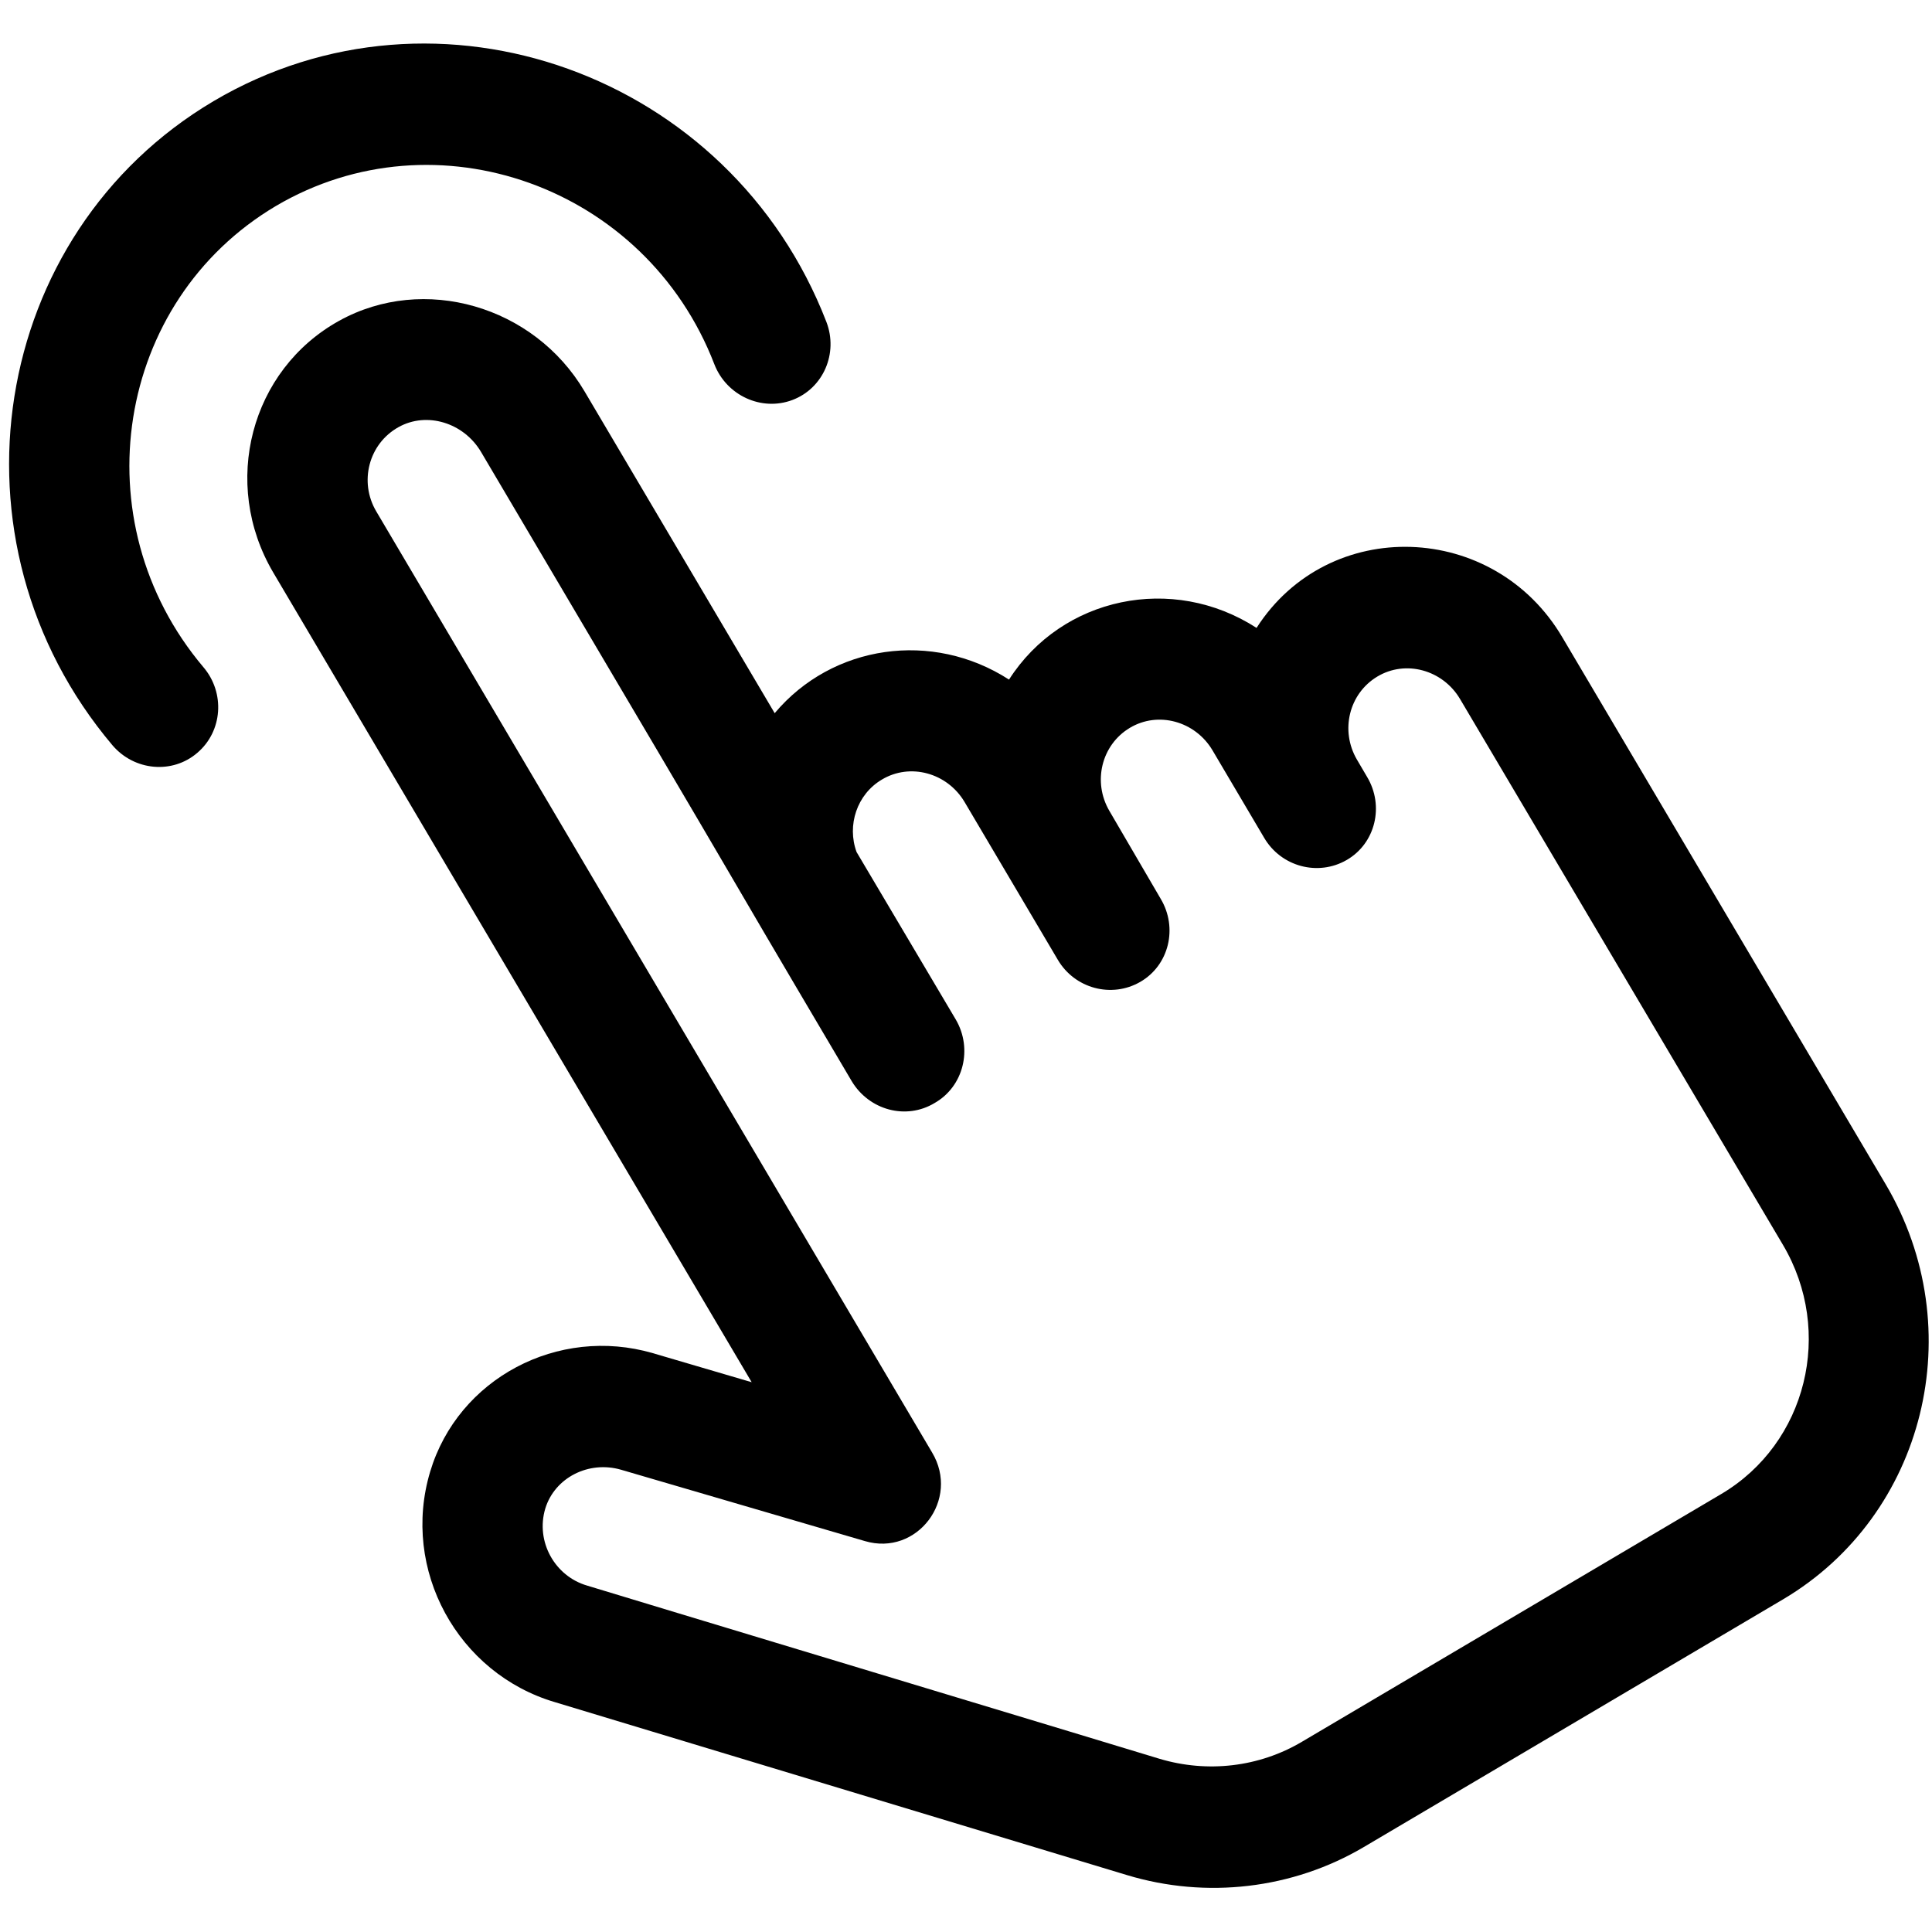
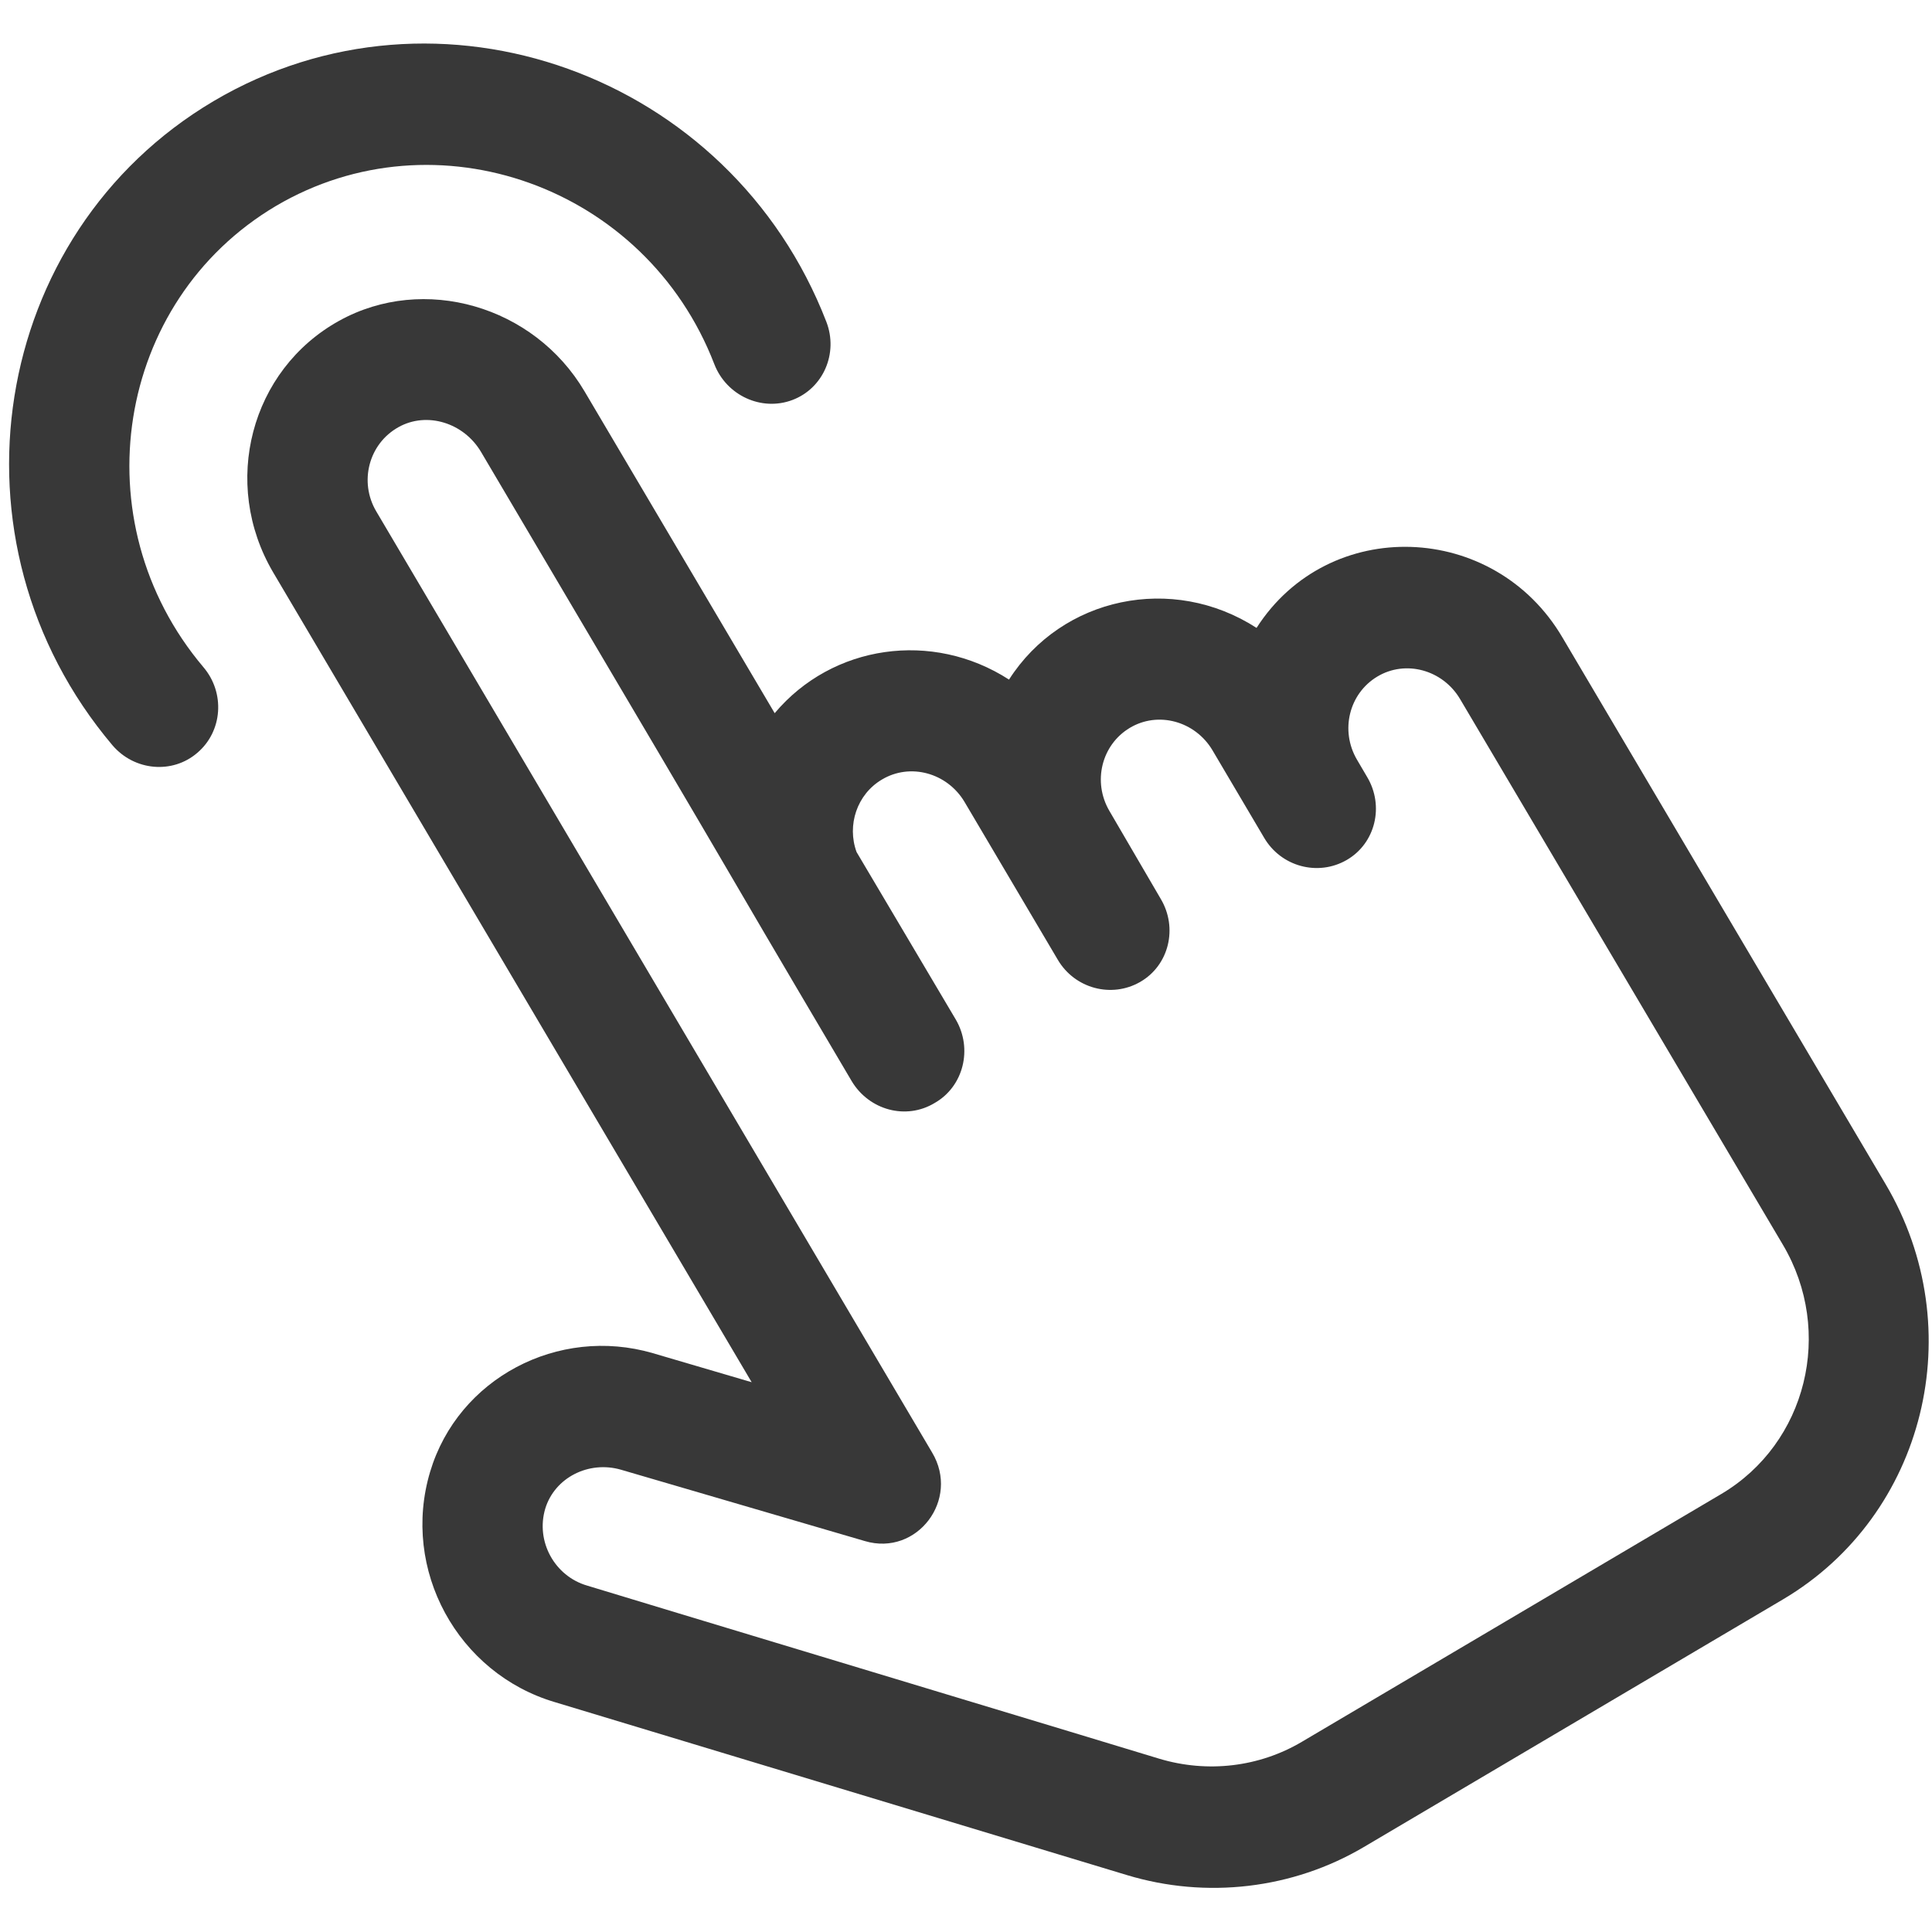
<svg xmlns="http://www.w3.org/2000/svg" version="1.1" id="Layer_1" x="0px" y="0px" viewBox="0 0 512 512" style="enable-background:new 0 0 512 512;" xml:space="preserve">
-   <path d="M52.3,199.5c6.7-5.7,7.4-15.9,1.6-22.7c-32.7-38.7-23.3-97,19.2-122.2c42.4-25,98-5.3,116.2,41.9  c3.2,8.3,12.5,12.6,20.7,9.5s12.2-12.4,9-20.7C193.6,19.6,116-8.3,56.6,26.8C-2.7,61.9-15.9,143.4,29.8,197.5  C35.6,204.3,45.7,205.2,52.3,199.5z" />
-   <path d="M333,166.4c-22.3-14.4-51.6-8.2-65.6,13.7c-20.3-13.1-46.8-9.3-62.1,8.9l-50.4-85.3C141.5,81,112.3,72.6,89.9,85  c-23.5,13-31.4,43.1-17.5,66.7l126.8,214.6l-26.2-7.7c-25.1-7.3-51.6,6.7-59,31.4c-7.8,26,7.3,53.5,33.1,61.1l151.5,45.8  c21.1,6.4,44,3.7,62.8-7.4l111.2-65.7c37.6-22.3,49.8-71.6,27.1-110L414.1,169C396,138.1,352.1,136.6,333,166.4z M472.5,329.9  c13.6,23,6.3,52.6-16.3,66L345,461.6c-11.3,6.7-25,8.3-37.7,4.5c-0.5-0.2-151.2-45.7-151.7-45.9c-8.6-2.5-13.7-11.7-11.1-20.4  c2.5-8.2,11.5-12.8,20.1-10.3l64.6,18.9c13.8,4.1,25.3-11,17.8-23.5L99.7,135.5c-4.6-7.8-2-17.9,5.9-22.3c7.5-4.2,17.3-1.2,21.9,6.6  c90.6,153.3,49.3,83.9,98.2,166.7c4.6,7.7,14.4,10.4,22,5.8c7.7-4.4,10.1-14.4,5.6-22.1L227,225.8c-2.6-7.1,0.1-15.3,6.7-19.2  c7.5-4.5,17.3-1.8,21.9,5.9l24.7,41.8c4.5,7.7,14.3,10.3,21.9,5.9s10-14.3,5.4-22L294,214.9c-4.5-7.7-2.1-17.5,5.4-22  s17.3-1.8,21.9,5.9L335,222c4.5,7.7,14.3,10.3,21.9,5.9s10-14.3,5.4-22l-2.7-4.6c-4.5-7.7-2.1-17.5,5.4-22s17.3-1.8,21.9,5.9  L472.5,329.9z" />
+   <style type="text/css">
+ 	.st0{fill:#383838;}
+ </style>
+   <path class="st0" d="M52.3,199.5c6.7-5.7,7.4-15.9,1.6-22.7c-32.7-38.7-23.3-97,19.2-122.2c42.4-25,98-5.3,116.2,41.9  c3.2,8.3,12.5,12.6,20.7,9.5s12.2-12.4,9-20.7C193.6,19.6,116-8.3,56.6,26.8C-2.7,61.9-15.9,143.4,29.8,197.5  C35.6,204.3,45.7,205.2,52.3,199.5z" />
+   <path class="st0" d="M333,166.4c-22.3-14.4-51.6-8.2-65.6,13.7c-20.3-13.1-46.8-9.3-62.1,8.9l-50.4-85.3  C141.5,81,112.3,72.6,89.9,85c-23.5,13-31.4,43.1-17.5,66.7l126.8,214.6l-26.2-7.7c-25.1-7.3-51.6,6.7-59,31.4  c-7.8,26,7.3,53.5,33.1,61.1l151.5,45.8c21.1,6.4,44,3.7,62.8-7.4l111.2-65.7c37.6-22.3,49.8-71.6,27.1-110L414.1,169  C396,138.1,352.1,136.6,333,166.4z M472.5,329.9c13.6,23,6.3,52.6-16.3,66L345,461.6c-11.3,6.7-25,8.3-37.7,4.5  c-0.5-0.2-151.2-45.7-151.7-45.9c-8.6-2.5-13.7-11.7-11.1-20.4c2.5-8.2,11.5-12.8,20.1-10.3l64.6,18.9c13.8,4.1,25.3-11,17.8-23.5  L99.7,135.5c-4.6-7.8-2-17.9,5.9-22.3c7.5-4.2,17.3-1.2,21.9,6.6c90.6,153.3,49.3,83.9,98.2,166.7c4.6,7.7,14.4,10.4,22,5.8  c7.7-4.4,10.1-14.4,5.6-22.1L227,225.8c-2.6-7.1,0.1-15.3,6.7-19.2c7.5-4.5,17.3-1.8,21.9,5.9l24.7,41.8c4.5,7.7,14.3,10.3,21.9,5.9  s10-14.3,5.4-22L294,214.9c-4.5-7.7-2.1-17.5,5.4-22s17.3-1.8,21.9,5.9L335,222c4.5,7.7,14.3,10.3,21.9,5.9s10-14.3,5.4-22l-2.7-4.6  c-4.5-7.7-2.1-17.5,5.4-22s17.3-1.8,21.9,5.9L472.5,329.9z" />
</svg>
